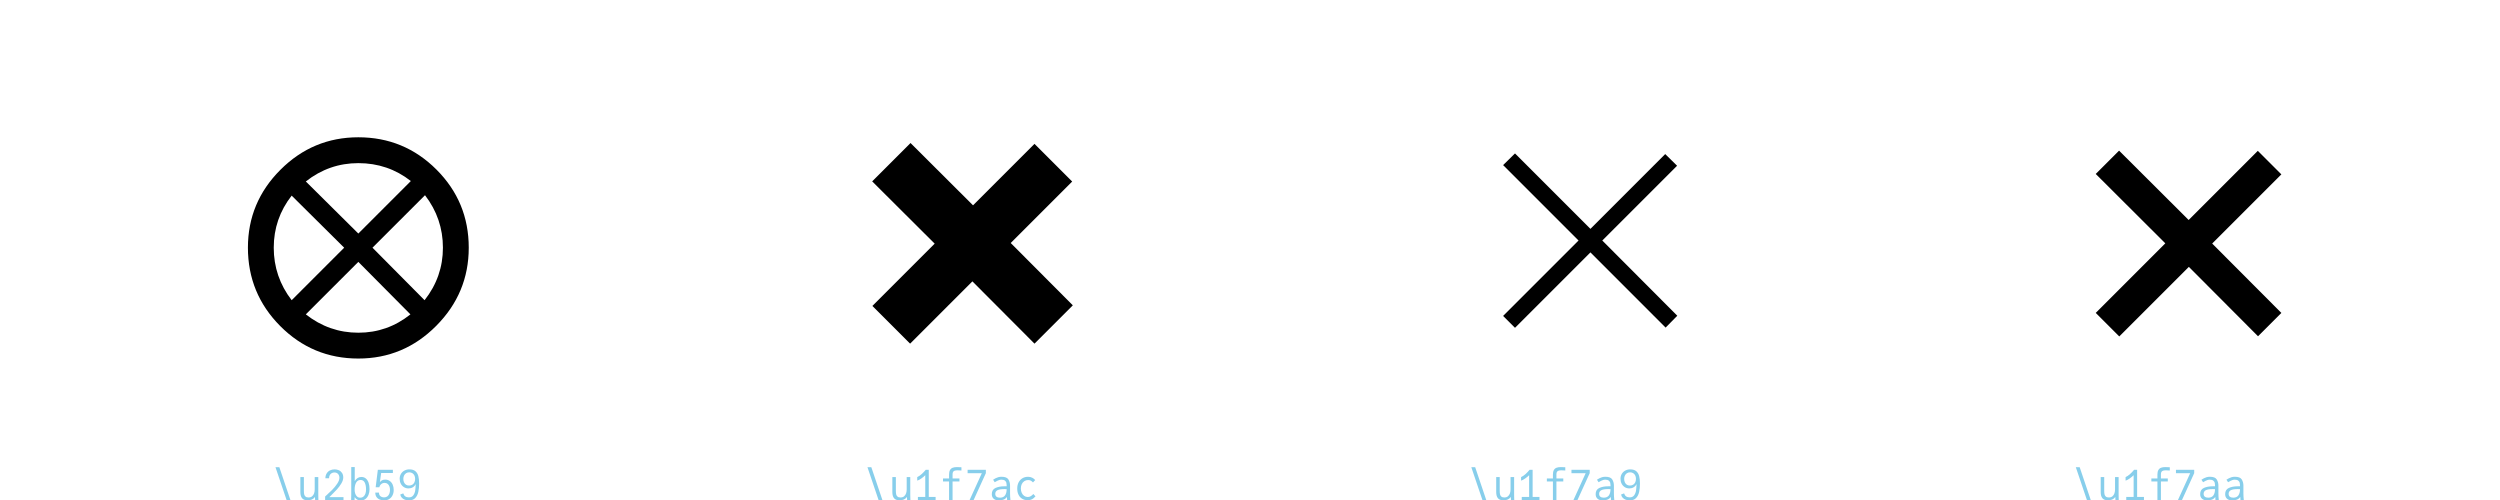
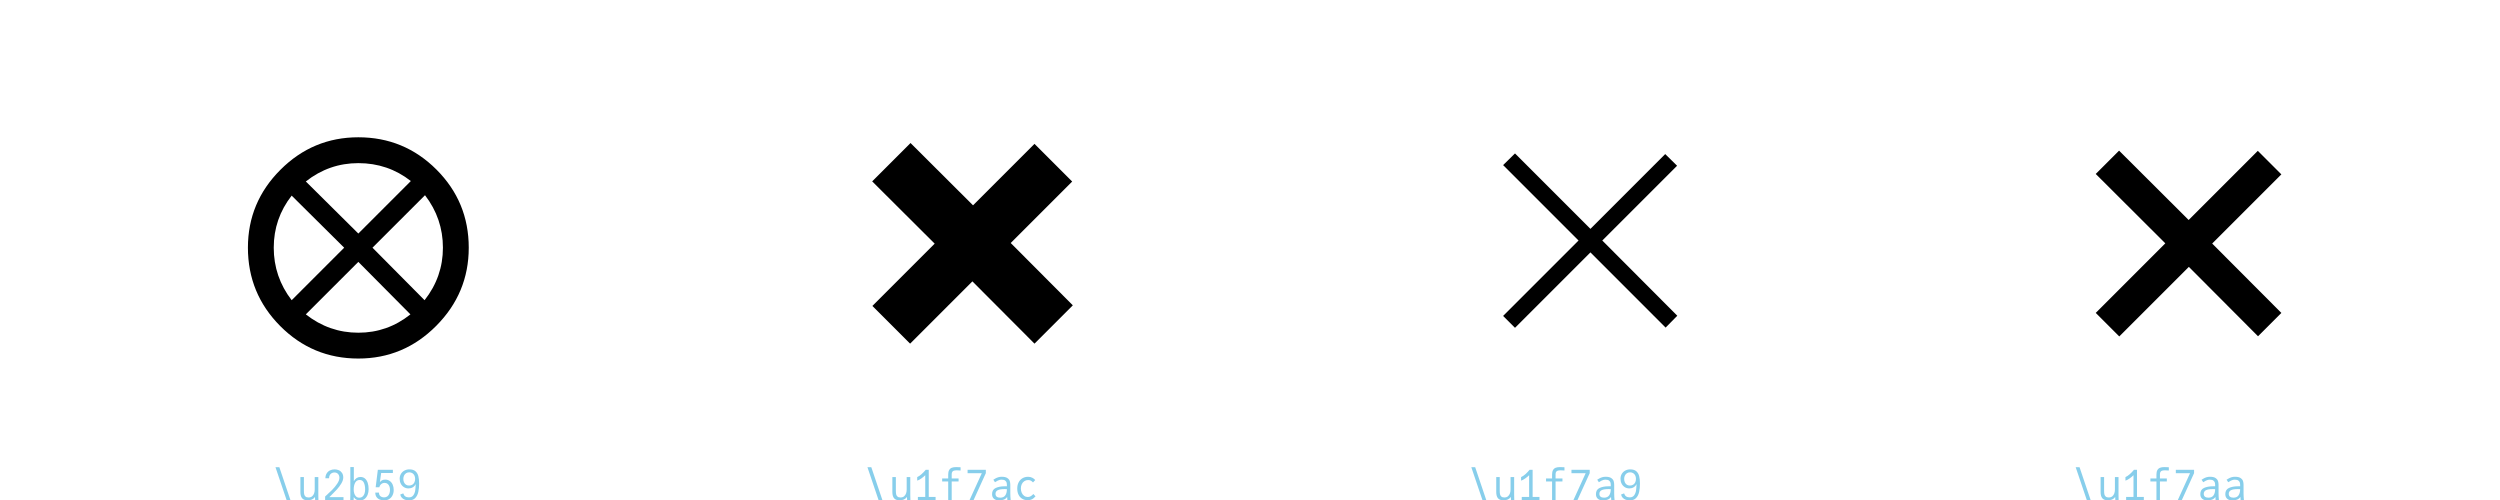
<svg xmlns="http://www.w3.org/2000/svg" xmlns:xlink="http://www.w3.org/1999/xlink" width="600pt" height="120pt" viewBox="0 0 600 120" version="1.1">
  <defs>
    <g>
      <symbol overflow="visible" id="glyph0-0">
-         <path style="stroke:none;" d="M 3.602 17 L 3.602 -72.5 L 56.398 -72.5 L 56.398 17 Z M 8.801 11.801 L 51.199 11.801 L 51.199 -67.301 L 8.801 -67.301 Z M 16.352 -45 C 16.25 -50.066 17.602 -53.367 20.398 -54.898 C 23.199 -56.434 26.168 -57.199 29.301 -57.199 C 33.602 -57.199 36.91 -56.215 39.227 -54.25 C 41.543 -52.285 42.699 -49.465 42.699 -45.801 C 42.699 -44.168 42.383 -42.648 41.75 -41.25 C 41.117 -39.852 40.359 -38.617 39.477 -37.551 C 38.594 -36.484 37.383 -35.168 35.852 -33.602 L 34.199 -31.898 C 33.199 -31.031 32.535 -30.352 32.199 -29.852 C 31.867 -29.352 31.699 -28.617 31.699 -27.648 L 31.699 -25 L 26 -25 L 26 -27.648 C 26 -28.75 26.043 -29.617 26.125 -30.25 C 26.207 -30.883 26.449 -31.535 26.852 -32.199 C 27.352 -33 27.949 -33.75 28.648 -34.449 C 29.348 -35.148 30.199 -35.949 31.199 -36.852 C 32.434 -37.949 33.391 -38.875 34.074 -39.625 C 34.758 -40.375 35.34 -41.25 35.824 -42.25 C 36.309 -43.25 36.551 -44.352 36.551 -45.551 C 36.551 -47.516 35.867 -49.035 34.5 -50.102 C 33.133 -51.168 31.184 -51.699 28.648 -51.699 C 27.617 -51.699 26.582 -51.477 25.551 -51.023 C 24.516 -50.574 23.668 -49.852 23 -48.852 C 22.332 -47.852 22.035 -46.566 22.102 -45 Z M 34.648 -16.301 C 34.648 -14.898 34.148 -13.699 33.148 -12.699 C 32.148 -11.699 30.934 -11.199 29.5 -11.199 C 28.102 -11.199 26.898 -11.699 25.898 -12.699 C 24.898 -13.699 24.398 -14.898 24.398 -16.301 C 24.398 -17.133 24.582 -17.918 24.949 -18.648 C 25.148 -19.418 25.5 -20.008 26 -20.426 C 26.5 -20.844 27.184 -21.117 28.051 -21.25 C 28.648 -21.383 29.133 -21.449 29.5 -21.449 C 30.934 -21.449 32.148 -20.949 33.148 -19.949 C 34.148 -18.949 34.648 -17.734 34.648 -16.301 Z M 23.199 -10.199 C 24.602 -10.199 25.809 -9.691 26.824 -8.676 C 27.84 -7.66 28.352 -6.449 28.352 -5.051 C 28.352 -3.648 27.84 -2.449 26.824 -1.449 C 25.809 -0.449 24.602 0.051 23.199 0.051 C 21.801 0.051 20.602 -0.449 19.602 -1.449 C 18.602 -2.449 18.102 -3.648 18.102 -5.051 C 18.102 -6.449 18.602 -7.66 19.602 -8.676 C 20.602 -9.691 21.801 -10.199 23.199 -10.199 Z M 35.852 -10.199 C 37.25 -10.199 38.449 -9.691 39.449 -8.676 C 40.449 -7.66 40.949 -6.449 40.949 -5.051 C 40.949 -3.648 40.449 -2.449 39.449 -1.449 C 38.449 -0.449 37.25 0.051 35.852 0.051 C 34.418 0.051 33.199 -0.449 32.199 -1.449 C 31.199 -2.449 30.699 -3.648 30.699 -5.051 C 30.699 -6.449 31.199 -7.66 32.199 -8.676 C 33.199 -9.691 34.418 -10.199 35.852 -10.199 Z M 35.852 -10.199 " />
+         <path style="stroke:none;" d="M 3.602 17 L 3.602 -72.5 L 56.398 -72.5 L 56.398 17 Z M 8.801 11.801 L 51.199 11.801 L 51.199 -67.301 L 8.801 -67.301 Z M 29.648 -52.699 C 27.516 -52.699 25.785 -52.16 24.449 -51.074 C 23.117 -49.992 22.484 -48.316 22.551 -46.051 L 16.801 -46.051 C 16.801 -51.117 18.141 -54.418 20.824 -55.949 C 23.508 -57.484 26.25 -58.25 29.051 -58.25 C 33.719 -58.25 37.242 -57.293 39.625 -55.375 C 42.008 -53.457 43.199 -50.75 43.199 -47.25 C 43.199 -45.484 42.918 -43.91 42.352 -42.523 C 41.785 -41.141 41.074 -39.926 40.227 -38.875 C 39.375 -37.824 38.184 -36.516 36.648 -34.949 L 34.648 -32.898 C 33.684 -32.066 33.035 -31.391 32.699 -30.875 C 32.367 -30.359 32.199 -29.617 32.199 -28.648 L 32.199 -24.551 L 26.5 -24.551 L 26.5 -28.648 C 26.5 -29.883 26.543 -30.793 26.625 -31.375 C 26.707 -31.957 26.949 -32.582 27.352 -33.25 C 28.082 -34.484 29.465 -35.984 31.5 -37.75 C 32.734 -38.852 33.707 -39.785 34.426 -40.551 C 35.141 -41.316 35.75 -42.199 36.25 -43.199 C 36.75 -44.199 37 -45.301 37 -46.5 C 37 -48.465 36.332 -49.992 35 -51.074 C 33.668 -52.156 31.883 -52.699 29.648 -52.699 Z M 34.551 -16.75 C 34.551 -15.352 34.051 -14.148 33.051 -13.148 C 32.051 -12.148 30.832 -11.648 29.398 -11.648 C 28 -11.648 26.801 -12.148 25.801 -13.148 C 24.801 -14.148 24.301 -15.352 24.301 -16.75 C 24.301 -18.184 24.801 -19.398 25.801 -20.398 C 26.801 -21.398 28 -21.898 29.398 -21.898 C 30.832 -21.898 32.051 -21.398 33.051 -20.398 C 34.051 -19.398 34.551 -18.184 34.551 -16.75 Z M 23.102 -10.648 C 24.5 -10.648 25.707 -10.141 26.727 -9.125 C 27.742 -8.109 28.25 -6.898 28.25 -5.5 C 28.25 -4.102 27.742 -2.898 26.727 -1.898 C 25.707 -0.898 24.5 -0.398 23.102 -0.398 C 21.699 -0.398 20.5 -0.898 19.5 -1.898 C 18.5 -2.898 18 -4.102 18 -5.5 C 18 -6.898 18.5 -8.109 19.5 -9.125 C 20.5 -10.141 21.699 -10.648 23.102 -10.648 Z M 35.75 -10.648 C 37.148 -10.648 38.352 -10.141 39.352 -9.125 C 40.352 -8.109 40.852 -6.898 40.852 -5.5 C 40.852 -4.102 40.352 -2.898 39.352 -1.898 C 38.352 -0.898 37.148 -0.398 35.75 -0.398 C 34.316 -0.398 33.102 -0.898 32.102 -1.898 C 31.102 -2.898 30.602 -4.102 30.602 -5.5 C 30.602 -6.898 31.102 -8.109 32.102 -9.125 C 33.102 -10.141 34.316 -10.648 35.75 -10.648 Z M 35.75 -10.648 " />
      </symbol>
      <symbol overflow="visible" id="glyph0-1">
        <path style="stroke:none;" d="M 30 -1 C 22.668 -1 16.418 -3.602 11.25 -8.801 C 6.082 -14 3.5 -20.266 3.5 -27.602 C 3.5 -34.867 6.102 -41.102 11.301 -46.301 C 16.5 -51.5 22.734 -54.102 30 -54.102 C 37.332 -54.102 43.582 -51.516 48.75 -46.352 C 53.918 -41.184 56.5 -34.934 56.5 -27.602 C 56.5 -20.332 53.898 -14.082 48.699 -8.852 C 43.5 -3.617 37.266 -1 30 -1 Z M 30 -7.199 C 34.668 -7.199 38.832 -8.668 42.5 -11.602 L 30 -24.199 L 17.398 -11.602 C 21.133 -8.668 25.332 -7.199 30 -7.199 Z M 14 -15 L 26.602 -27.602 L 14 -40.102 C 11.133 -36.434 9.699 -32.266 9.699 -27.602 C 9.699 -22.934 11.133 -18.734 14 -15 Z M 30 -31 L 42.602 -43.602 C 38.934 -46.469 34.734 -47.898 30 -47.898 C 25.332 -47.898 21.133 -46.434 17.398 -43.5 Z M 33.398 -27.602 L 45.898 -15 C 48.832 -18.734 50.301 -22.934 50.301 -27.602 C 50.301 -32.266 48.867 -36.465 46 -40.199 Z M 33.398 -27.602 " />
      </symbol>
      <symbol overflow="visible" id="glyph0-2">
        <path style="stroke:none;" d="M 39.148 -27.352 L 54.051 -12.398 L 44.852 -3.199 L 29.949 -18.148 L 15 -3.199 L 5.949 -12.25 L 20.898 -27.199 L 5.898 -42.148 L 15.102 -51.352 L 30.102 -36.398 L 44.852 -51.148 L 53.898 -42.102 Z M 39.148 -27.352 " />
      </symbol>
      <symbol overflow="visible" id="glyph0-3">
        <path style="stroke:none;" d="M 32.949 -25.449 L 50.949 -7.398 L 48.148 -4.551 L 30.102 -22.602 L 12 -4.5 L 9.148 -7.352 L 27.25 -25.449 L 9.148 -43.551 L 12 -46.352 L 30.102 -28.25 L 48.051 -46.199 L 50.898 -43.398 Z M 32.949 -25.449 " />
      </symbol>
      <symbol overflow="visible" id="glyph0-4">
        <path style="stroke:none;" d="M 46.648 -47.648 L 52.301 -42 L 35.699 -25.398 L 52.301 -8.75 L 46.699 -3.148 L 30.102 -19.801 L 13.398 -3.102 L 7.75 -8.75 L 24.449 -25.449 L 7.75 -42.102 L 13.352 -47.699 L 30.051 -31.051 Z M 46.648 -47.648 " />
      </symbol>
      <symbol overflow="visible" id="glyph1-0">
-         <path style="stroke:none;" d="M 0.359 1.699 L 0.359 -7.25 L 5.641 -7.25 L 5.641 1.699 Z M 0.879 1.18 L 5.121 1.18 L 5.121 -6.73 L 0.879 -6.73 Z M 1.637 -4.5 C 1.625 -5.008 1.762 -5.336 2.039 -5.488 C 2.32 -5.645 2.617 -5.719 2.93 -5.719 C 3.359 -5.719 3.691 -5.621 3.922 -5.426 C 4.152 -5.23 4.27 -4.945 4.27 -4.578 C 4.27 -4.418 4.238 -4.266 4.176 -4.125 C 4.113 -3.984 4.035 -3.863 3.949 -3.754 C 3.859 -3.648 3.738 -3.516 3.586 -3.359 L 3.422 -3.191 C 3.32 -3.105 3.254 -3.035 3.219 -2.984 C 3.188 -2.934 3.172 -2.863 3.172 -2.766 L 3.172 -2.5 L 2.602 -2.5 L 2.602 -2.766 C 2.602 -2.875 2.605 -2.961 2.613 -3.023 C 2.621 -3.086 2.645 -3.152 2.684 -3.219 C 2.734 -3.301 2.797 -3.375 2.863 -3.445 C 2.934 -3.516 3.02 -3.594 3.121 -3.684 C 3.242 -3.793 3.34 -3.887 3.406 -3.961 C 3.477 -4.035 3.535 -4.125 3.582 -4.227 C 3.629 -4.324 3.656 -4.434 3.656 -4.555 C 3.656 -4.75 3.586 -4.902 3.449 -5.012 C 3.312 -5.117 3.117 -5.172 2.863 -5.172 C 2.762 -5.172 2.66 -5.148 2.555 -5.102 C 2.453 -5.059 2.367 -4.984 2.301 -4.887 C 2.234 -4.785 2.203 -4.656 2.211 -4.5 Z M 3.465 -1.629 C 3.465 -1.488 3.414 -1.371 3.316 -1.27 C 3.215 -1.168 3.094 -1.121 2.949 -1.121 C 2.809 -1.121 2.691 -1.172 2.59 -1.27 C 2.488 -1.371 2.441 -1.488 2.441 -1.629 C 2.441 -1.715 2.457 -1.793 2.496 -1.863 C 2.516 -1.941 2.551 -2 2.602 -2.043 C 2.652 -2.086 2.719 -2.113 2.805 -2.125 C 2.863 -2.137 2.914 -2.145 2.949 -2.145 C 3.094 -2.145 3.215 -2.094 3.316 -1.996 C 3.414 -1.895 3.465 -1.773 3.465 -1.629 Z M 2.32 -1.02 C 2.461 -1.02 2.582 -0.969 2.684 -0.867 C 2.785 -0.766 2.836 -0.645 2.836 -0.504 C 2.836 -0.363 2.785 -0.246 2.684 -0.145 C 2.582 -0.043 2.461 0.004 2.32 0.004 C 2.18 0.004 2.059 -0.047 1.961 -0.145 C 1.859 -0.246 1.809 -0.363 1.809 -0.504 C 1.809 -0.645 1.859 -0.766 1.961 -0.867 C 2.059 -0.969 2.18 -1.02 2.32 -1.02 Z M 3.586 -1.02 C 3.727 -1.02 3.844 -0.969 3.945 -0.867 C 4.047 -0.766 4.094 -0.645 4.094 -0.504 C 4.094 -0.363 4.047 -0.246 3.945 -0.145 C 3.844 -0.043 3.727 0.004 3.586 0.004 C 3.441 0.004 3.32 -0.047 3.219 -0.145 C 3.121 -0.246 3.07 -0.363 3.07 -0.504 C 3.07 -0.645 3.121 -0.766 3.219 -0.867 C 3.32 -0.969 3.441 -1.02 3.586 -1.02 Z M 3.586 -1.02 " />
+         <path style="stroke:none;" d="M 0.359 1.699 L 0.359 -7.25 L 5.641 -7.25 L 5.641 1.699 Z M 0.879 1.18 L 5.121 1.18 L 5.121 -6.73 L 0.879 -6.73 Z M 2.965 -5.27 C 2.75 -5.27 2.578 -5.215 2.445 -5.109 C 2.312 -5 2.25 -4.832 2.254 -4.605 L 1.68 -4.605 C 1.68 -5.113 1.812 -5.441 2.082 -5.594 C 2.352 -5.746 2.625 -5.824 2.906 -5.824 C 3.371 -5.824 3.723 -5.73 3.961 -5.539 C 4.199 -5.348 4.32 -5.074 4.32 -4.727 C 4.32 -4.551 4.293 -4.391 4.234 -4.254 C 4.18 -4.113 4.109 -3.992 4.023 -3.887 C 3.938 -3.781 3.816 -3.652 3.664 -3.496 L 3.465 -3.289 C 3.367 -3.207 3.305 -3.141 3.27 -3.086 C 3.238 -3.035 3.219 -2.961 3.219 -2.863 L 3.219 -2.453 L 2.648 -2.453 L 2.648 -2.863 C 2.648 -2.988 2.652 -3.078 2.664 -3.137 C 2.672 -3.195 2.695 -3.258 2.734 -3.324 C 2.809 -3.449 2.945 -3.598 3.148 -3.773 C 3.273 -3.883 3.371 -3.977 3.441 -4.055 C 3.516 -4.133 3.574 -4.219 3.625 -4.32 C 3.676 -4.422 3.699 -4.531 3.699 -4.648 C 3.699 -4.848 3.633 -5 3.5 -5.109 C 3.367 -5.215 3.188 -5.27 2.965 -5.27 Z M 3.453 -1.676 C 3.453 -1.535 3.406 -1.414 3.305 -1.316 C 3.203 -1.215 3.082 -1.164 2.941 -1.164 C 2.801 -1.164 2.68 -1.215 2.578 -1.316 C 2.48 -1.414 2.43 -1.535 2.43 -1.676 C 2.43 -1.82 2.48 -1.941 2.578 -2.039 C 2.68 -2.141 2.801 -2.191 2.941 -2.191 C 3.082 -2.191 3.203 -2.141 3.305 -2.039 C 3.406 -1.941 3.453 -1.816 3.453 -1.676 Z M 2.309 -1.066 C 2.449 -1.066 2.57 -1.016 2.672 -0.914 C 2.773 -0.812 2.824 -0.691 2.824 -0.551 C 2.824 -0.41 2.773 -0.289 2.672 -0.191 C 2.57 -0.09 2.449 -0.039 2.309 -0.039 C 2.168 -0.039 2.051 -0.09 1.949 -0.191 C 1.852 -0.289 1.801 -0.41 1.801 -0.551 C 1.801 -0.691 1.852 -0.812 1.949 -0.914 C 2.051 -1.016 2.172 -1.066 2.309 -1.066 Z M 3.574 -1.066 C 3.715 -1.066 3.836 -1.016 3.934 -0.914 C 4.035 -0.812 4.086 -0.691 4.086 -0.551 C 4.086 -0.41 4.035 -0.289 3.934 -0.191 C 3.836 -0.09 3.715 -0.039 3.574 -0.039 C 3.43 -0.039 3.309 -0.09 3.211 -0.191 C 3.109 -0.289 3.059 -0.41 3.059 -0.551 C 3.059 -0.691 3.109 -0.812 3.211 -0.914 C 3.309 -1.016 3.434 -1.066 3.574 -1.066 Z M 3.574 -1.066 " />
      </symbol>
      <symbol overflow="visible" id="glyph1-1">
        <path style="stroke:none;" d="M 5.078 1.898 L 4.16 1.898 L 0.852 -7.879 L 1.781 -7.879 Z M 5.078 1.898 " />
      </symbol>
      <symbol overflow="visible" id="glyph1-2">
-         <path style="stroke:none;" d="M 2.578 0.07 C 1.957 0.07 1.508 -0.098 1.238 -0.43 C 0.965 -0.762 0.828 -1.254 0.828 -1.898 L 0.828 -5.5 L 1.672 -5.5 L 1.672 -2.238 C 1.672 -1.891 1.695 -1.602 1.742 -1.375 C 1.789 -1.148 1.898 -0.965 2.062 -0.824 C 2.227 -0.68 2.473 -0.609 2.801 -0.609 C 3.141 -0.609 3.422 -0.699 3.641 -0.883 C 3.859 -1.062 4.02 -1.301 4.121 -1.586 C 4.219 -1.875 4.27 -2.188 4.27 -2.52 L 4.27 -5.5 L 5.129 -5.5 L 5.129 -1.191 C 5.129 -0.969 5.137 -0.699 5.148 -0.379 C 5.148 -0.305 5.152 -0.18 5.16 0 L 4.371 0 L 4.328 -0.73 C 4.141 -0.453 3.895 -0.25 3.594 -0.121 C 3.293 0.008 2.957 0.07 2.578 0.07 Z M 2.578 0.07 " />
+         <path style="stroke:none;" d="M 2.586 0.07 C 1.961 0.07 1.516 -0.098 1.242 -0.43 C 0.973 -0.762 0.836 -1.254 0.836 -1.898 L 0.836 -5.5 L 1.676 -5.5 L 1.676 -2.238 C 1.676 -1.891 1.699 -1.602 1.746 -1.375 C 1.797 -1.148 1.902 -0.965 2.066 -0.824 C 2.23 -0.68 2.477 -0.609 2.805 -0.609 C 3.145 -0.609 3.426 -0.699 3.645 -0.883 C 3.863 -1.062 4.023 -1.301 4.125 -1.586 C 4.227 -1.875 4.273 -2.188 4.273 -2.52 L 4.273 -5.5 L 5.137 -5.5 L 5.137 -1.191 C 5.137 -0.969 5.141 -0.699 5.156 -0.379 C 5.156 -0.305 5.16 -0.18 5.164 0 L 4.375 0 L 4.336 -0.73 C 4.145 -0.453 3.898 -0.25 3.602 -0.121 C 3.301 0.008 2.961 0.07 2.586 0.07 Z M 2.586 0.07 " />
      </symbol>
      <symbol overflow="visible" id="glyph1-3">
        <path style="stroke:none;" d="M 0.77 -0.84 L 0.996 -1.047 C 1.555 -1.551 2.055 -2.027 2.496 -2.473 C 2.934 -2.918 3.328 -3.398 3.676 -3.922 C 4.023 -4.441 4.199 -4.914 4.199 -5.34 C 4.199 -5.598 4.148 -5.82 4.047 -6.012 C 3.945 -6.203 3.805 -6.352 3.625 -6.453 C 3.445 -6.559 3.238 -6.609 3.012 -6.609 C 2.758 -6.609 2.531 -6.551 2.336 -6.438 C 2.137 -6.324 1.984 -6.16 1.875 -5.949 C 1.766 -5.738 1.711 -5.496 1.711 -5.219 L 0.828 -5.219 C 0.84 -5.672 0.941 -6.059 1.141 -6.379 C 1.336 -6.699 1.602 -6.941 1.934 -7.105 C 2.266 -7.27 2.633 -7.352 3.039 -7.352 C 3.418 -7.352 3.762 -7.277 4.078 -7.137 C 4.395 -6.992 4.645 -6.773 4.836 -6.484 C 5.023 -6.191 5.121 -5.832 5.121 -5.41 C 5.121 -4.965 4.969 -4.484 4.664 -3.973 C 4.359 -3.461 4.004 -2.988 3.609 -2.551 C 3.211 -2.113 2.723 -1.613 2.145 -1.047 L 1.781 -0.691 L 5.18 -0.691 L 5.18 0.051 L 0.77 0.051 Z M 0.77 -0.84 " />
      </symbol>
      <symbol overflow="visible" id="glyph1-4">
-         <path style="stroke:none;" d="M 3.352 0.102 C 3.016 0.102 2.727 0.039 2.492 -0.082 C 2.258 -0.203 2.047 -0.406 1.859 -0.691 L 1.828 0 L 1.012 0 C 1.031 -0.379 1.039 -0.777 1.039 -1.191 L 1.039 -7.898 L 1.879 -7.898 L 1.879 -4.52 C 2.062 -4.844 2.289 -5.094 2.555 -5.266 C 2.82 -5.441 3.125 -5.531 3.461 -5.531 C 3.898 -5.531 4.266 -5.402 4.559 -5.148 C 4.852 -4.895 5.07 -4.547 5.215 -4.105 C 5.359 -3.66 5.43 -3.152 5.43 -2.578 C 5.43 -2.109 5.352 -1.672 5.191 -1.262 C 5.035 -0.855 4.797 -0.523 4.484 -0.273 C 4.172 -0.023 3.793 0.102 3.352 0.102 Z M 3.18 -0.559 C 3.512 -0.559 3.781 -0.652 3.988 -0.836 C 4.199 -1.02 4.352 -1.258 4.449 -1.551 C 4.543 -1.848 4.59 -2.172 4.59 -2.52 C 4.59 -3.203 4.488 -3.754 4.281 -4.176 C 4.074 -4.598 3.742 -4.809 3.289 -4.809 C 2.805 -4.809 2.445 -4.598 2.207 -4.168 C 1.969 -3.738 1.852 -3.184 1.852 -2.5 C 1.852 -2.172 1.895 -1.859 1.984 -1.566 C 2.074 -1.273 2.219 -1.031 2.422 -0.844 C 2.621 -0.656 2.875 -0.559 3.18 -0.559 Z M 3.18 -0.559 " />
+         <path style="stroke:none;" d="M 3.129 0.102 C 2.793 0.102 2.508 0.039 2.273 -0.082 C 2.039 -0.203 1.828 -0.406 1.641 -0.691 L 1.609 0 L 0.789 0 C 0.809 -0.379 0.82 -0.777 0.82 -1.191 L 0.82 -7.898 L 1.66 -7.898 L 1.66 -4.52 C 1.844 -4.844 2.066 -5.094 2.336 -5.266 C 2.602 -5.441 2.902 -5.531 3.238 -5.531 C 3.68 -5.531 4.047 -5.402 4.34 -5.148 C 4.633 -4.895 4.852 -4.547 4.996 -4.105 C 5.141 -3.66 5.211 -3.152 5.211 -2.578 C 5.211 -2.109 5.129 -1.672 4.973 -1.262 C 4.812 -0.855 4.578 -0.523 4.266 -0.273 C 3.953 -0.023 3.574 0.102 3.129 0.102 Z M 2.961 -0.559 C 3.289 -0.559 3.559 -0.652 3.77 -0.836 C 3.98 -1.02 4.133 -1.258 4.227 -1.551 C 4.32 -1.848 4.371 -2.172 4.371 -2.52 C 4.371 -3.203 4.266 -3.754 4.059 -4.176 C 3.852 -4.598 3.523 -4.809 3.07 -4.809 C 2.586 -4.809 2.227 -4.598 1.988 -4.168 C 1.75 -3.738 1.629 -3.184 1.629 -2.5 C 1.629 -2.172 1.676 -1.859 1.766 -1.566 C 1.855 -1.273 2 -1.031 2.199 -0.844 C 2.398 -0.656 2.652 -0.559 2.961 -0.559 Z M 2.961 -0.559 " />
      </symbol>
      <symbol overflow="visible" id="glyph1-5">
        <path style="stroke:none;" d="M 2.949 0.09 C 2.555 0.09 2.191 0.023 1.871 -0.109 C 1.547 -0.238 1.289 -0.445 1.098 -0.723 C 0.906 -1 0.809 -1.352 0.809 -1.77 L 1.691 -1.77 C 1.691 -1.395 1.809 -1.109 2.043 -0.918 C 2.277 -0.727 2.578 -0.629 2.941 -0.629 C 3.242 -0.629 3.5 -0.711 3.711 -0.871 C 3.922 -1.035 4.082 -1.25 4.184 -1.523 C 4.289 -1.797 4.34 -2.102 4.34 -2.43 C 4.34 -2.738 4.293 -3.016 4.195 -3.273 C 4.098 -3.527 3.953 -3.73 3.758 -3.883 C 3.562 -4.035 3.324 -4.109 3.039 -4.109 C 2.738 -4.109 2.469 -4.016 2.238 -3.824 C 2.008 -3.633 1.852 -3.375 1.781 -3.051 L 0.898 -3.051 L 1.422 -7.25 L 5.031 -7.25 L 5.031 -6.48 L 2.219 -6.48 L 1.91 -4.281 C 2.078 -4.496 2.266 -4.652 2.469 -4.746 C 2.672 -4.844 2.918 -4.891 3.199 -4.891 C 3.621 -4.891 3.984 -4.781 4.289 -4.562 C 4.598 -4.344 4.828 -4.047 4.988 -3.672 C 5.148 -3.293 5.23 -2.875 5.23 -2.41 C 5.23 -1.922 5.133 -1.484 4.941 -1.109 C 4.75 -0.73 4.484 -0.434 4.137 -0.227 C 3.793 -0.016 3.398 0.09 2.949 0.09 Z M 2.949 0.09 " />
      </symbol>
      <symbol overflow="visible" id="glyph1-6">
        <path style="stroke:none;" d="M 2.879 0.09 C 2.52 0.09 2.191 0.035 1.898 -0.078 C 1.602 -0.188 1.359 -0.352 1.168 -0.562 C 0.977 -0.773 0.852 -1.027 0.801 -1.32 L 1.52 -1.59 C 1.629 -1.254 1.797 -1.008 2.016 -0.859 C 2.234 -0.707 2.523 -0.629 2.879 -0.629 C 3.355 -0.629 3.711 -0.801 3.949 -1.141 C 4.184 -1.48 4.332 -1.863 4.391 -2.297 C 4.453 -2.727 4.492 -3.234 4.512 -3.82 C 4.336 -3.48 4.102 -3.223 3.801 -3.047 C 3.5 -2.867 3.16 -2.781 2.781 -2.781 C 2.379 -2.781 2.012 -2.879 1.691 -3.078 C 1.367 -3.281 1.113 -3.555 0.934 -3.906 C 0.75 -4.258 0.66 -4.652 0.66 -5.09 C 0.66 -5.535 0.762 -5.926 0.969 -6.27 C 1.172 -6.613 1.453 -6.879 1.805 -7.066 C 2.16 -7.254 2.555 -7.352 2.988 -7.352 C 3.602 -7.352 4.082 -7.207 4.426 -6.922 C 4.77 -6.633 5.004 -6.242 5.137 -5.75 C 5.266 -5.258 5.328 -4.656 5.328 -3.949 C 5.328 -3.199 5.266 -2.531 5.137 -1.941 C 5.008 -1.355 4.766 -0.867 4.406 -0.484 C 4.047 -0.102 3.535 0.09 2.879 0.09 Z M 2.91 -3.469 C 3.219 -3.469 3.484 -3.539 3.703 -3.676 C 3.922 -3.812 4.086 -4 4.199 -4.242 C 4.312 -4.484 4.371 -4.762 4.371 -5.078 C 4.371 -5.383 4.312 -5.652 4.199 -5.887 C 4.082 -6.121 3.918 -6.309 3.707 -6.441 C 3.496 -6.574 3.25 -6.641 2.969 -6.641 C 2.684 -6.641 2.434 -6.574 2.219 -6.441 C 2.004 -6.309 1.836 -6.121 1.719 -5.879 C 1.598 -5.641 1.539 -5.367 1.539 -5.059 C 1.539 -4.758 1.594 -4.488 1.703 -4.246 C 1.812 -4.004 1.969 -3.816 2.172 -3.676 C 2.379 -3.539 2.625 -3.469 2.91 -3.469 Z M 2.91 -3.469 " />
      </symbol>
      <symbol overflow="visible" id="glyph1-7">
        <path style="stroke:none;" d="M 0.961 0 L 0.961 -0.738 L 2.73 -0.738 L 2.73 -5.949 C 2.461 -5.68 2.141 -5.414 1.766 -5.152 C 1.395 -4.891 1.074 -4.723 0.801 -4.648 L 0.801 -5.5 C 1.133 -5.641 1.496 -5.887 1.883 -6.238 C 2.27 -6.594 2.59 -6.93 2.84 -7.25 L 3.57 -7.25 L 3.57 -0.738 L 5.211 -0.738 L 5.211 0 Z M 0.961 0 " />
      </symbol>
      <symbol overflow="visible" id="glyph1-8">
-         <path style="stroke:none;" d="M 2.441 0 L 2.441 -4.441 L 0.988 -4.441 L 0.988 -5.172 L 2.441 -5.172 L 2.441 -6.102 C 2.441 -6.559 2.516 -6.922 2.668 -7.188 C 2.82 -7.453 3.031 -7.637 3.309 -7.742 C 3.582 -7.848 3.926 -7.898 4.34 -7.898 C 4.762 -7.898 5.117 -7.887 5.41 -7.859 L 5.41 -7.078 C 5.09 -7.105 4.785 -7.121 4.488 -7.121 C 4.227 -7.121 4.008 -7.098 3.836 -7.051 C 3.664 -7.008 3.531 -6.918 3.43 -6.781 C 3.328 -6.648 3.281 -6.449 3.281 -6.191 L 3.281 -5.172 L 4.93 -5.172 L 4.93 -4.441 L 3.281 -4.441 L 3.281 0 Z M 2.441 0 " />
+         <path style="stroke:none;" d="M 2.238 0 L 2.238 -4.441 L 0.789 -4.441 L 0.789 -5.172 L 2.238 -5.172 L 2.238 -6.102 C 2.238 -6.559 2.316 -6.922 2.469 -7.188 C 2.621 -7.453 2.832 -7.637 3.109 -7.742 C 3.383 -7.848 3.727 -7.898 4.141 -7.898 C 4.559 -7.898 4.918 -7.887 5.211 -7.859 L 5.211 -7.078 C 4.891 -7.105 4.582 -7.121 4.289 -7.121 C 4.027 -7.121 3.809 -7.098 3.637 -7.051 C 3.465 -7.008 3.328 -6.918 3.23 -6.781 C 3.129 -6.648 3.078 -6.449 3.078 -6.191 L 3.078 -5.172 L 4.73 -5.172 L 4.73 -4.441 L 3.078 -4.441 L 3.078 0 Z M 2.238 0 " />
      </symbol>
      <symbol overflow="visible" id="glyph1-9">
        <path style="stroke:none;" d="M 2.34 0 L 1.371 0 L 4.301 -6.43 L 0.891 -6.43 L 0.891 -7.25 L 5.27 -7.25 L 5.27 -6.441 Z M 2.34 0 " />
      </symbol>
      <symbol overflow="visible" id="glyph1-10">
-         <path style="stroke:none;" d="M 2.43 0.102 C 1.898 0.102 1.477 -0.027 1.164 -0.285 C 0.855 -0.543 0.699 -0.918 0.699 -1.41 C 0.699 -2.129 0.996 -2.625 1.582 -2.891 C 2.172 -3.156 2.871 -3.289 3.68 -3.289 L 4.262 -3.289 L 4.262 -3.559 C 4.262 -3.758 4.238 -3.953 4.195 -4.137 C 4.152 -4.32 4.035 -4.488 3.852 -4.645 C 3.664 -4.801 3.379 -4.879 3 -4.879 C 2.828 -4.879 2.656 -4.852 2.484 -4.801 C 2.316 -4.746 2.16 -4.684 2.016 -4.609 C 1.875 -4.535 1.703 -4.441 1.504 -4.324 C 1.48 -4.309 1.445 -4.285 1.398 -4.262 L 1.012 -4.871 C 1.227 -5.008 1.422 -5.121 1.594 -5.215 C 1.766 -5.309 1.977 -5.391 2.227 -5.469 C 2.477 -5.543 2.738 -5.578 3.02 -5.578 C 3.875 -5.578 4.43 -5.359 4.691 -4.914 C 4.949 -4.473 5.078 -3.988 5.078 -3.469 L 5.078 -1.551 C 5.078 -1.078 5.109 -0.559 5.172 0 L 4.371 0 C 4.363 -0.078 4.355 -0.188 4.352 -0.336 L 4.32 -0.75 C 4.145 -0.453 3.883 -0.238 3.539 -0.102 C 3.191 0.031 2.824 0.102 2.43 0.102 Z M 2.648 -0.559 C 3.211 -0.559 3.621 -0.746 3.879 -1.113 C 4.133 -1.48 4.262 -1.977 4.262 -2.602 C 4.027 -2.613 3.848 -2.621 3.719 -2.621 C 2.961 -2.621 2.406 -2.527 2.055 -2.348 C 1.703 -2.164 1.531 -1.875 1.531 -1.48 C 1.531 -1.168 1.629 -0.934 1.828 -0.785 C 2.027 -0.637 2.301 -0.559 2.648 -0.559 Z M 2.648 -0.559 " />
+         <path style="stroke:none;" d="M 2.496 0.102 C 1.961 0.102 1.539 -0.027 1.23 -0.285 C 0.922 -0.543 0.766 -0.918 0.766 -1.41 C 0.766 -2.129 1.059 -2.625 1.648 -2.891 C 2.234 -3.156 2.934 -3.289 3.746 -3.289 L 4.324 -3.289 L 4.324 -3.559 C 4.324 -3.773 4.305 -3.973 4.262 -4.152 C 4.219 -4.336 4.102 -4.5 3.918 -4.652 C 3.734 -4.805 3.449 -4.879 3.066 -4.879 C 2.879 -4.879 2.703 -4.859 2.543 -4.812 C 2.383 -4.766 2.238 -4.711 2.113 -4.645 C 1.988 -4.578 1.84 -4.492 1.672 -4.387 L 1.465 -4.262 L 1.074 -4.871 C 1.281 -5.004 1.473 -5.117 1.648 -5.211 C 1.824 -5.309 2.039 -5.391 2.289 -5.469 C 2.539 -5.543 2.805 -5.578 3.086 -5.578 C 3.688 -5.578 4.141 -5.473 4.445 -5.258 C 4.75 -5.043 4.941 -4.797 5.023 -4.523 C 5.105 -4.246 5.145 -3.949 5.145 -3.629 L 5.145 -1.551 C 5.145 -1.078 5.176 -0.559 5.234 0 L 4.434 0 C 4.43 -0.078 4.422 -0.188 4.414 -0.336 L 4.387 -0.75 C 4.207 -0.453 3.949 -0.238 3.602 -0.102 C 3.258 0.031 2.887 0.102 2.496 0.102 Z M 2.715 -0.559 C 3.277 -0.559 3.688 -0.746 3.941 -1.113 C 4.195 -1.48 4.324 -1.977 4.324 -2.602 C 4.09 -2.613 3.91 -2.621 3.785 -2.621 C 3.023 -2.621 2.469 -2.527 2.121 -2.348 C 1.77 -2.164 1.594 -1.875 1.594 -1.48 C 1.594 -1.168 1.695 -0.934 1.891 -0.785 C 2.09 -0.637 2.363 -0.559 2.715 -0.559 Z M 2.715 -0.559 " />
      </symbol>
      <symbol overflow="visible" id="glyph1-11">
-         <path style="stroke:none;" d="M 3.328 0.051 C 2.832 0.051 2.395 -0.059 2.012 -0.281 C 1.629 -0.5 1.332 -0.82 1.121 -1.242 C 0.906 -1.664 0.801 -2.164 0.801 -2.738 C 0.801 -3.312 0.91 -3.812 1.137 -4.238 C 1.359 -4.668 1.668 -4.996 2.062 -5.227 C 2.457 -5.457 2.906 -5.57 3.41 -5.57 C 3.781 -5.57 4.113 -5.492 4.414 -5.336 C 4.715 -5.184 4.945 -4.996 5.109 -4.781 L 4.578 -4.219 C 4.418 -4.395 4.25 -4.531 4.074 -4.637 C 3.898 -4.738 3.68 -4.789 3.422 -4.789 C 3.082 -4.789 2.777 -4.703 2.512 -4.531 C 2.246 -4.359 2.039 -4.121 1.891 -3.816 C 1.742 -3.512 1.672 -3.164 1.672 -2.77 C 1.672 -2.383 1.738 -2.035 1.879 -1.723 C 2.02 -1.41 2.215 -1.164 2.469 -0.988 C 2.723 -0.809 3.012 -0.719 3.34 -0.719 C 3.602 -0.719 3.844 -0.789 4.059 -0.922 C 4.277 -1.059 4.48 -1.23 4.672 -1.441 L 5.18 -0.871 C 5.027 -0.699 4.871 -0.551 4.711 -0.422 C 4.555 -0.289 4.359 -0.18 4.125 -0.086 C 3.891 0.004 3.625 0.051 3.328 0.051 Z M 3.328 0.051 " />
+         <path style="stroke:none;" d="M 3.34 0.051 C 2.844 0.051 2.402 -0.059 2.023 -0.281 C 1.641 -0.5 1.344 -0.82 1.129 -1.242 C 0.918 -1.664 0.809 -2.164 0.809 -2.738 C 0.809 -3.312 0.922 -3.812 1.145 -4.238 C 1.367 -4.668 1.676 -4.996 2.074 -5.227 C 2.469 -5.457 2.918 -5.57 3.422 -5.57 C 3.789 -5.57 4.125 -5.492 4.426 -5.336 C 4.727 -5.184 4.957 -4.996 5.121 -4.781 L 4.59 -4.219 C 4.43 -4.395 4.262 -4.531 4.086 -4.637 C 3.91 -4.738 3.691 -4.789 3.43 -4.789 C 3.09 -4.789 2.789 -4.703 2.523 -4.531 C 2.258 -4.359 2.051 -4.121 1.902 -3.816 C 1.754 -3.512 1.68 -3.164 1.68 -2.77 C 1.68 -2.383 1.75 -2.035 1.891 -1.723 C 2.031 -1.41 2.227 -1.164 2.48 -0.988 C 2.734 -0.809 3.023 -0.719 3.352 -0.719 C 3.613 -0.719 3.852 -0.789 4.07 -0.922 C 4.285 -1.059 4.488 -1.23 4.68 -1.441 L 5.191 -0.871 C 5.039 -0.699 4.879 -0.551 4.723 -0.422 C 4.562 -0.289 4.367 -0.18 4.137 -0.086 C 3.902 0.004 3.637 0.051 3.34 0.051 Z M 3.34 0.051 " />
      </symbol>
    </g>
  </defs>
-   <g id="surface542">
+   <g id="surface2186">
    <g style="fill:rgb(0%,0%,0%);fill-opacity:1;">
      <use xlink:href="#glyph0-1" x="56" y="87.05" />
    </g>
    <g style="fill:rgb(52.941%,80.784%,92.157%);fill-opacity:1;">
      <use xlink:href="#glyph1-1" x="65.26" y="120" />
      <use xlink:href="#glyph1-2" x="71.26" y="120" />
      <use xlink:href="#glyph1-3" x="77.26" y="120" />
      <use xlink:href="#glyph1-4" x="83.26" y="120" />
      <use xlink:href="#glyph1-5" x="89.26" y="120" />
      <use xlink:href="#glyph1-6" x="95.26" y="120" />
    </g>
    <g style="fill:rgb(0%,0%,0%);fill-opacity:1;">
      <use xlink:href="#glyph0-2" x="203.425" y="85.675" />
    </g>
    <g style="fill:rgb(52.941%,80.784%,92.157%);fill-opacity:1;">
-       <use xlink:href="#glyph1-1" x="207.335" y="120" />
-       <use xlink:href="#glyph1-2" x="213.335" y="120" />
-       <use xlink:href="#glyph1-7" x="219.335" y="120" />
-       <use xlink:href="#glyph1-8" x="225.335" y="120" />
-       <use xlink:href="#glyph1-9" x="231.335" y="120" />
-       <use xlink:href="#glyph1-10" x="237.335" y="120" />
-       <use xlink:href="#glyph1-11" x="243.335" y="120" />
+       <use xlink:href="#glyph1-1" x="207.33" y="120" />
+       <use xlink:href="#glyph1-2" x="213.33" y="120" />
+       <use xlink:href="#glyph1-7" x="219.33" y="120" />
+       <use xlink:href="#glyph1-8" x="225.33" y="120" />
+       <use xlink:href="#glyph1-9" x="231.33" y="120" />
+       <use xlink:href="#glyph1-10" x="237.33" y="120" />
+       <use xlink:href="#glyph1-11" x="243.33" y="120" />
    </g>
    <g style="fill:rgb(0%,0%,0%);fill-opacity:1;">
      <use xlink:href="#glyph0-3" x="351.6" y="83.175" />
    </g>
    <g style="fill:rgb(52.941%,80.784%,92.157%);fill-opacity:1;">
      <use xlink:href="#glyph1-1" x="352.26" y="120" />
      <use xlink:href="#glyph1-2" x="358.26" y="120" />
      <use xlink:href="#glyph1-7" x="364.26" y="120" />
      <use xlink:href="#glyph1-8" x="370.26" y="120" />
      <use xlink:href="#glyph1-9" x="376.26" y="120" />
      <use xlink:href="#glyph1-10" x="382.26" y="120" />
      <use xlink:href="#glyph1-6" x="388.26" y="120" />
    </g>
    <g style="fill:rgb(0%,0%,0%);fill-opacity:1;">
      <use xlink:href="#glyph0-4" x="495.225" y="83.85" />
    </g>
    <g style="fill:rgb(52.941%,80.784%,92.157%);fill-opacity:1;">
-       <use xlink:href="#glyph1-1" x="497.34" y="120" />
-       <use xlink:href="#glyph1-2" x="503.34" y="120" />
-       <use xlink:href="#glyph1-7" x="509.34" y="120" />
-       <use xlink:href="#glyph1-8" x="515.34" y="120" />
-       <use xlink:href="#glyph1-9" x="521.34" y="120" />
-       <use xlink:href="#glyph1-10" x="527.34" y="120" />
-       <use xlink:href="#glyph1-10" x="533.34" y="120" />
+       <use xlink:href="#glyph1-1" x="497.308" y="120" />
+       <use xlink:href="#glyph1-2" x="503.308" y="120" />
+       <use xlink:href="#glyph1-7" x="509.308" y="120" />
+       <use xlink:href="#glyph1-8" x="515.308" y="120" />
+       <use xlink:href="#glyph1-9" x="521.308" y="120" />
+       <use xlink:href="#glyph1-10" x="527.308" y="120" />
+       <use xlink:href="#glyph1-10" x="533.308" y="120" />
    </g>
  </g>
</svg>
